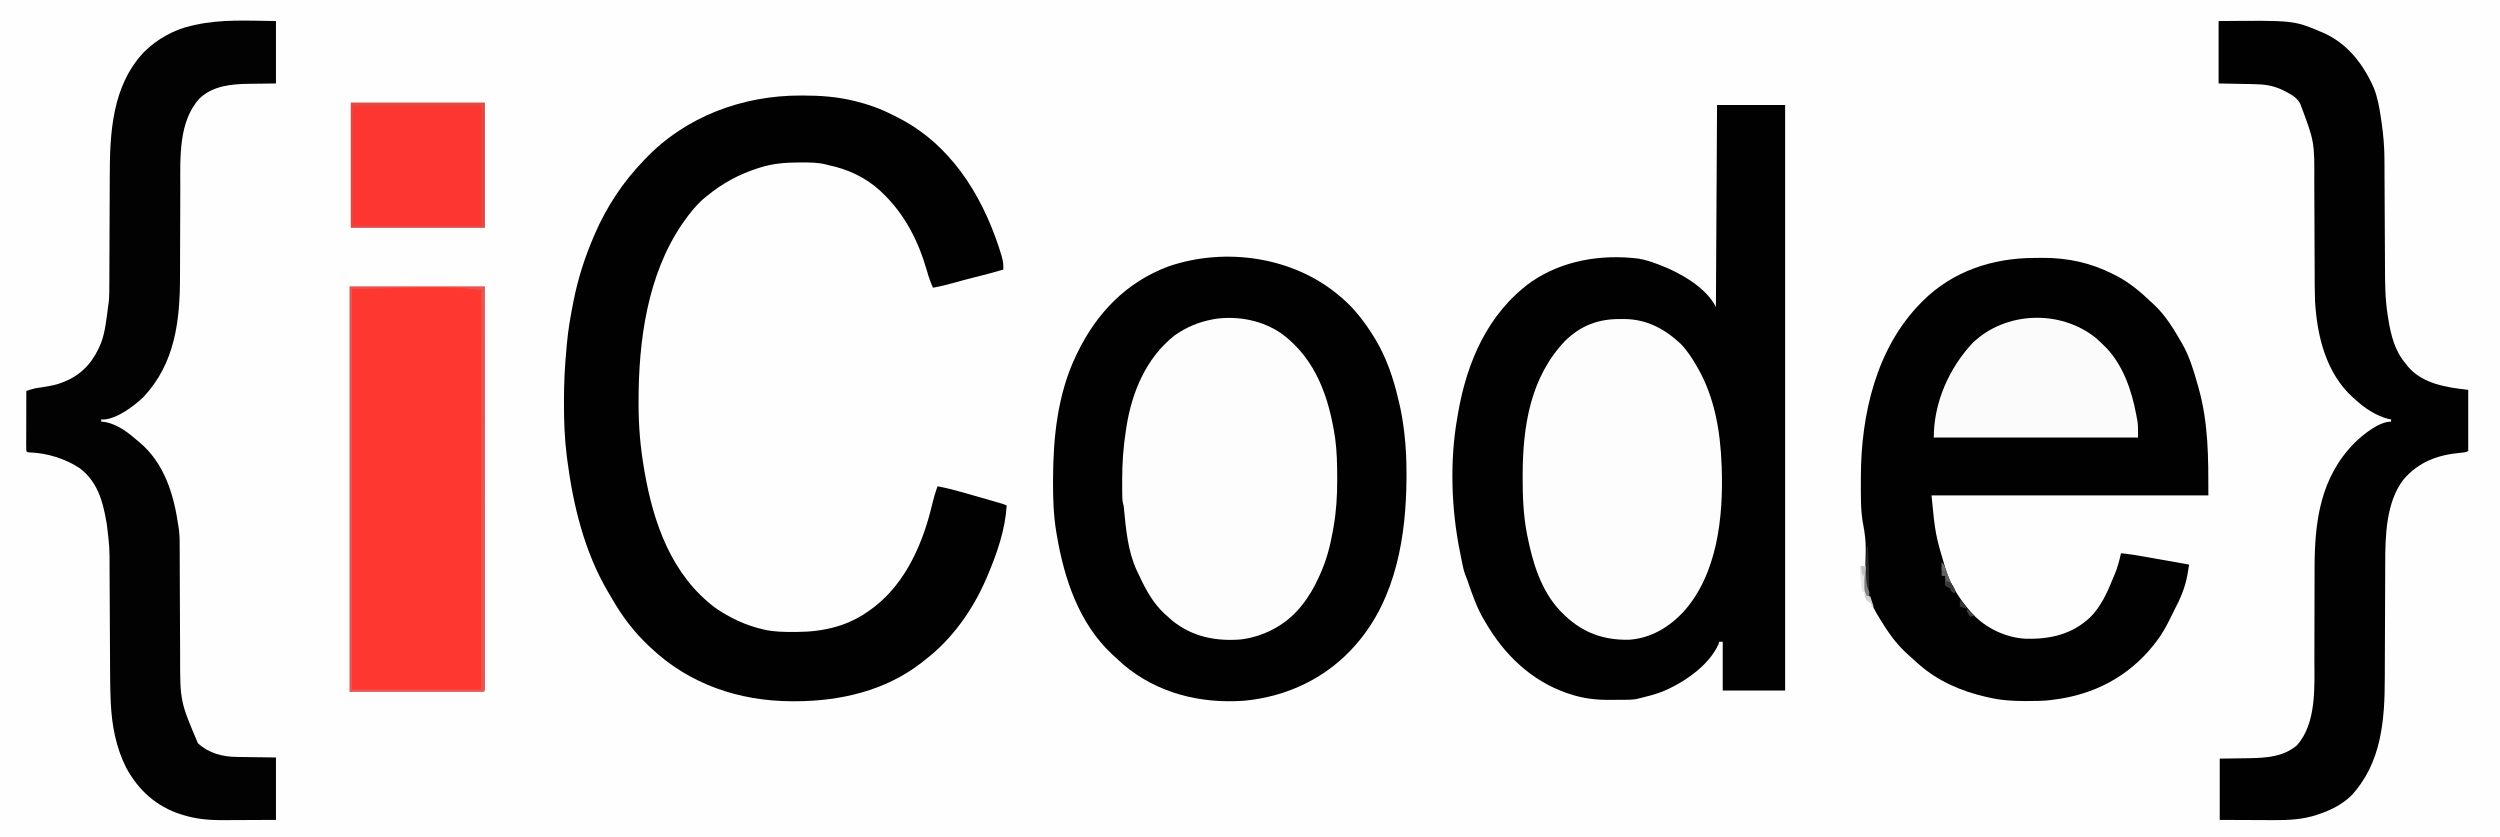
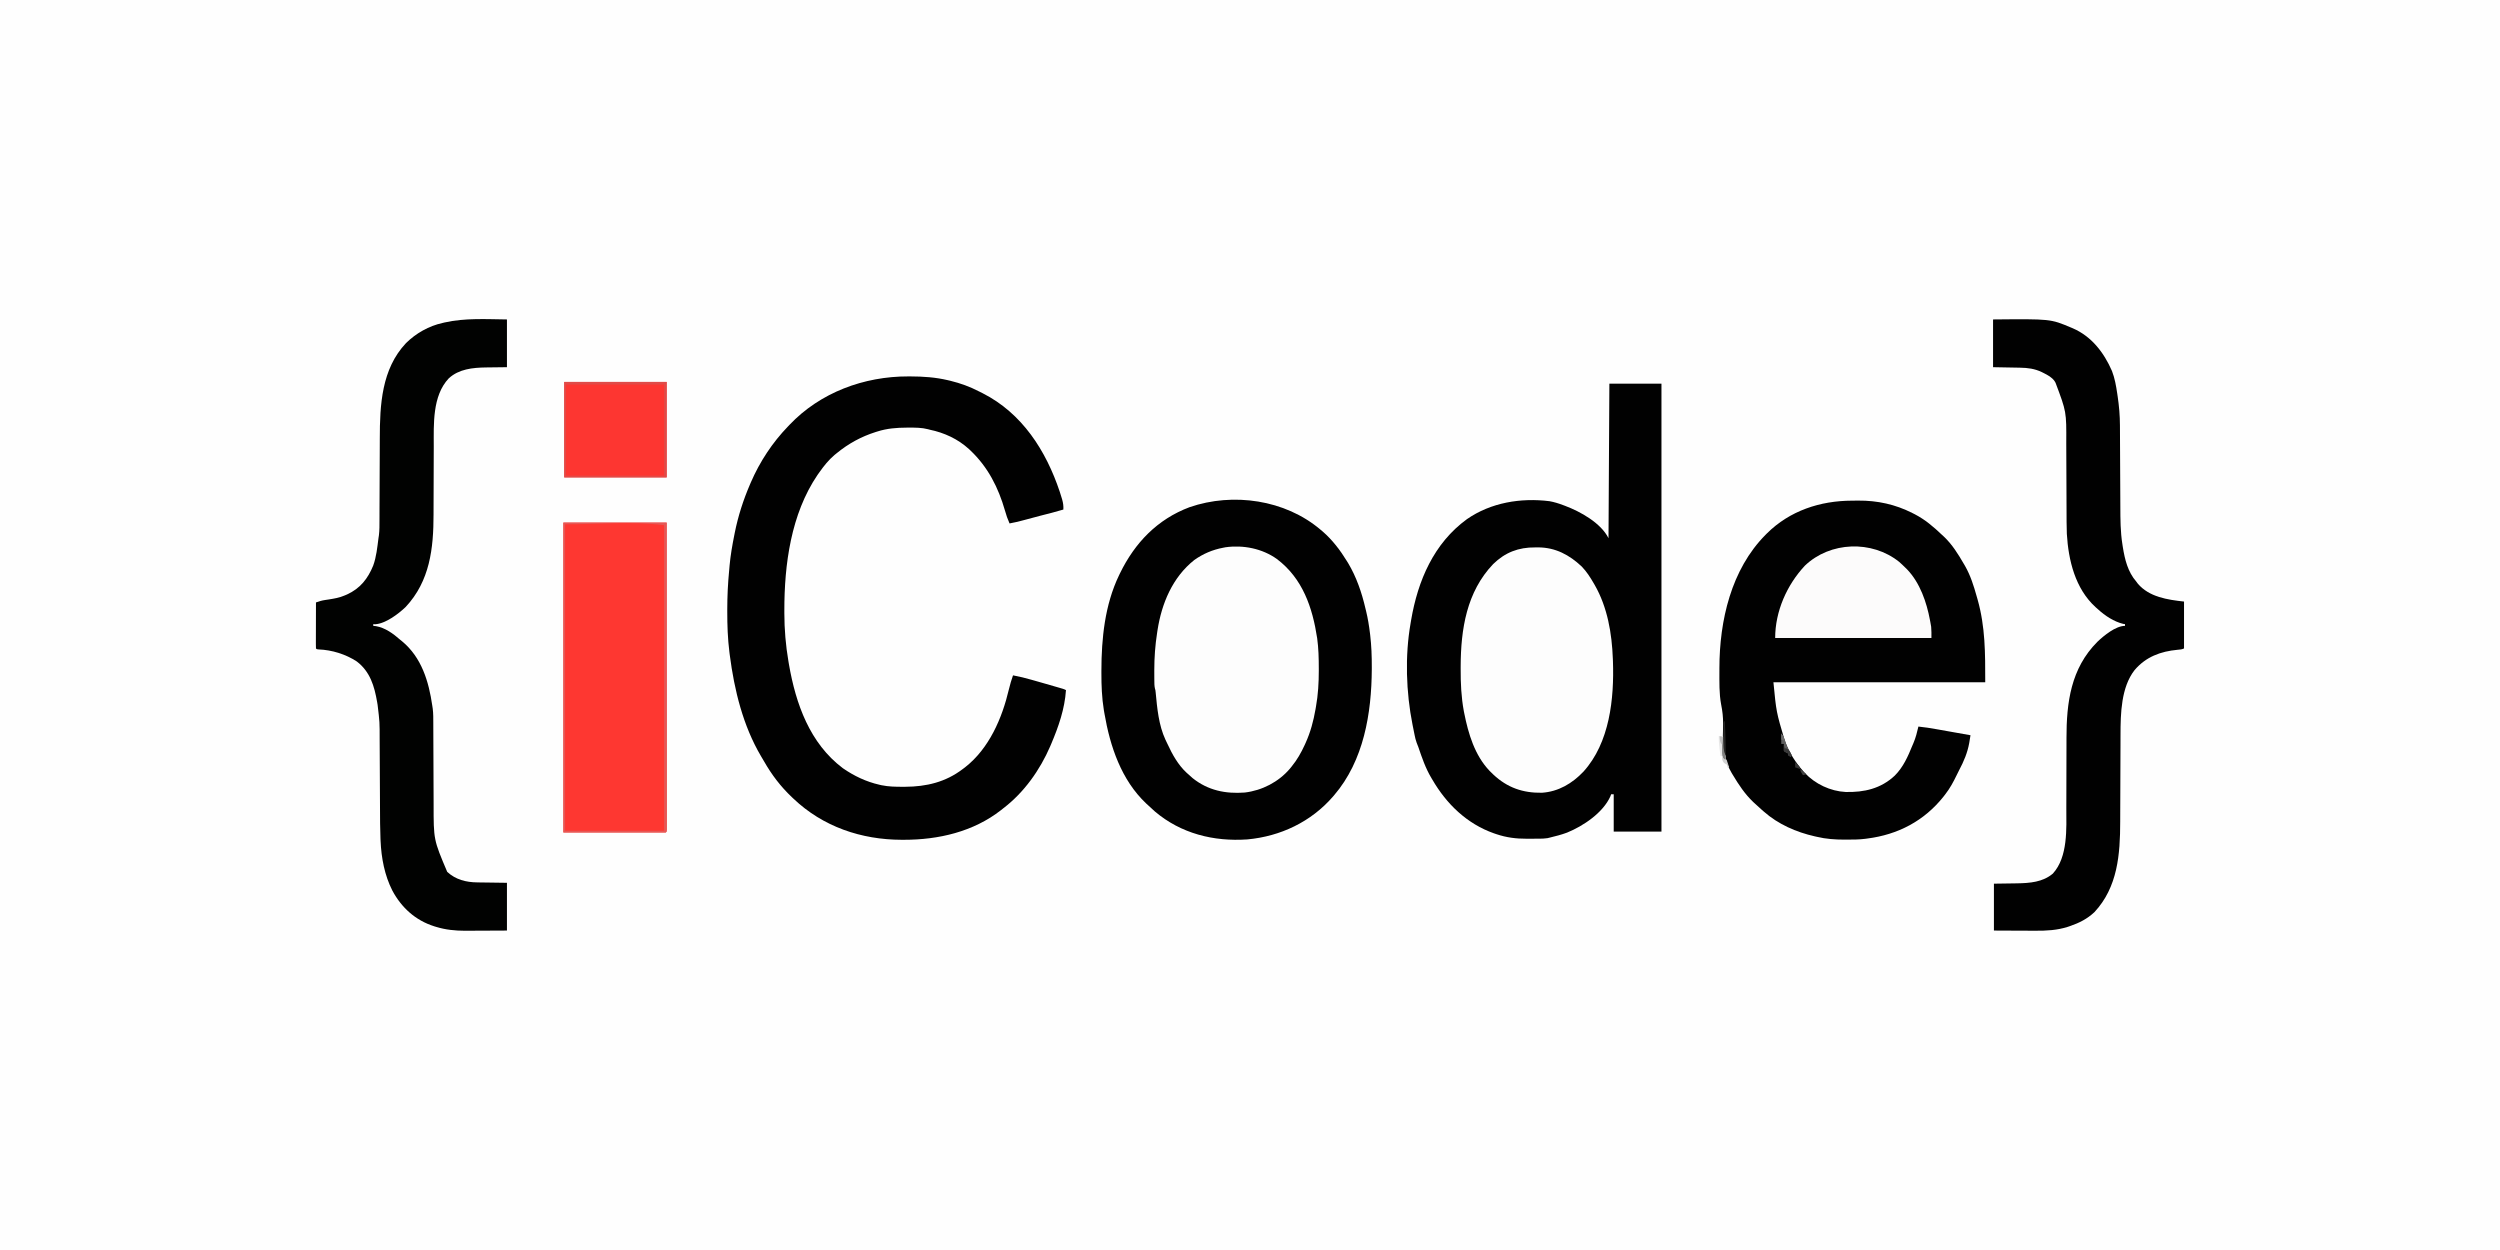
- <svg xmlns="http://www.w3.org/2000/svg" version="1.1" viewBox="340.799 349.439 2203.2 737.28" style="max-height: 500px" width="2203.2" height="737.28">
+ <svg xmlns="http://www.w3.org/2000/svg" version="1.1" viewBox="0 0 2880 1440" style="max-height: 500px" width="2880" height="1440">
  <path transform="translate(0,0)" fill="#FEFEFE" d="M0 0 C950.4 0 1900.8 0 2880 0 C2880 475.2 2880 950.4 2880 1440 C1929.6 1440 979.2 1440 0 1440 C0 964.8 0 489.6 0 0 Z" />
  <path transform="translate(1854,442)" fill="#010101" d="M0 0 C19.8 0 39.6 0 60 0 C60 170.28 60 340.56 60 516 C41.85 516 23.7 516 5 516 C5 501.81 5 487.62 5 473 C4.01 473 3.02 473 2 473 C1.629 474.077 1.629 474.077 1.25 475.176 C-7.18 494.223 -29.964 509.546 -48.743 517.16 C-55.343 519.617 -62.155 521.373 -69 523 C-70.124 523.27 -70.124 523.27 -71.27 523.546 C-74.688 524.114 -78.049 524.162 -81.504 524.168 C-82.223 524.171 -82.942 524.175 -83.683 524.178 C-85.204 524.183 -86.724 524.185 -88.244 524.185 C-90.531 524.187 -92.817 524.206 -95.104 524.225 C-107.342 524.274 -118.537 522.881 -130.188 518.938 C-131.085 518.634 -131.982 518.331 -132.906 518.019 C-164.045 507.087 -187.689 484.144 -204 456 C-204.35 455.417 -204.7 454.835 -205.061 454.234 C-211.774 443.036 -215.874 430.94 -220.074 418.625 C-220.675 416.921 -221.324 415.233 -222.028 413.568 C-223.164 410.566 -223.805 407.624 -224.438 404.477 C-224.693 403.207 -224.948 401.937 -225.211 400.629 C-225.341 399.969 -225.471 399.309 -225.604 398.629 C-225.992 396.664 -226.391 394.701 -226.789 392.738 C-234.214 355.424 -235.588 313.557 -229 276 C-228.801 274.814 -228.603 273.628 -228.398 272.406 C-220.597 226.741 -202.302 183.878 -164 156 C-136.375 136.883 -101.993 131.275 -68.921 135.382 C-63.419 136.388 -58.217 138.004 -53 140 C-52.306 140.257 -51.611 140.514 -50.896 140.779 C-33.163 147.486 -9.778 160.444 -1 178 C-0.505 89.89 -0.505 89.89 0 0 Z" />
  <path transform="translate(1521,610)" fill="#010101" d="M0 0 C0.812 0.677 1.624 1.354 2.461 2.051 C14.03 12.032 23.052 24.019 31 37 C31.352 37.574 31.703 38.148 32.065 38.739 C41.611 54.665 47.858 72.967 52 91 C52.228 91.916 52.455 92.831 52.69 93.774 C54.748 102.247 56.15 110.721 57.188 119.375 C57.318 120.448 57.318 120.448 57.451 121.543 C58.908 133.887 59.357 146.138 59.312 158.562 C59.309 159.764 59.309 159.764 59.305 160.99 C59.026 211.825 50.057 266.222 16 306 C15.535 306.544 15.07 307.087 14.59 307.647 C-10.656 336.756 -45.814 353.449 -84 357 C-122.906 359.696 -160.582 350.251 -190.57 324.82 C-193.096 322.595 -195.553 320.312 -198 318 C-199.292 316.822 -199.292 316.822 -200.609 315.621 C-229.296 288.468 -242.175 249.896 -248.688 211.938 C-248.902 210.695 -249.117 209.452 -249.339 208.171 C-251.713 193.752 -252.209 179.39 -252.188 164.812 C-252.187 164.035 -252.186 163.258 -252.186 162.458 C-252.108 125.334 -248.243 86.963 -232 53 C-231.625 52.216 -231.251 51.433 -230.865 50.625 C-213.732 15.383 -187.822 -11.779 -150.535 -25.758 C-100.386 -42.975 -40.588 -34.339 0 0 Z" />
  <path transform="translate(2133.574,576.7598)" fill="#010101" d="M0 0 C2.394 -0.01 4.787 -0.041 7.18 -0.072 C29.096 -0.222 49.877 4.269 69.426 14.24 C70.416 14.737 71.406 15.233 72.426 15.744 C84.206 21.885 93.882 30.142 103.426 39.24 C104.22 39.97 105.014 40.699 105.833 41.451 C115.398 50.511 122.165 61.489 128.739 72.803 C129.23 73.64 129.722 74.478 130.228 75.341 C136.461 86.313 140.159 98.077 143.551 110.178 C143.885 111.337 144.219 112.497 144.563 113.691 C153.565 145.446 153.426 175.743 153.426 209.24 C72.906 209.24 -7.614 209.24 -90.574 209.24 C-87.276 243.504 -87.276 243.504 -77.574 276.24 C-77.196 277.246 -76.818 278.251 -76.429 279.287 C-71.831 291.16 -64.946 301.686 -56.574 311.24 C-55.561 312.397 -55.561 312.397 -54.527 313.576 C-42.503 326.434 -24.936 334.735 -7.296 335.611 C14.001 336.074 33.161 331.782 49.178 316.77 C58.919 307.052 64.326 294.812 69.426 282.24 C69.827 281.312 70.228 280.384 70.641 279.428 C73.287 273.198 74.931 266.833 76.426 260.24 C83.508 260.941 90.459 262.051 97.461 263.307 C98.581 263.505 99.7 263.703 100.853 263.908 C104.399 264.537 107.944 265.17 111.489 265.803 C113.905 266.232 116.321 266.661 118.737 267.09 C124.634 268.137 130.53 269.187 136.426 270.24 C136.117 272.154 135.805 274.066 135.491 275.979 C135.318 277.044 135.144 278.11 134.966 279.207 C132.982 290.36 128.686 300.46 123.381 310.41 C122.363 312.362 121.4 314.335 120.446 316.318 C116.684 324.119 112.774 331.38 107.426 338.24 C106.394 339.576 106.394 339.576 105.34 340.939 C83.098 368.918 52.835 384.782 17.426 389.24 C16.785 389.332 16.143 389.423 15.482 389.517 C8.177 390.472 0.846 390.484 -6.511 390.49 C-7.2 390.491 -7.889 390.492 -8.599 390.492 C-19.527 390.475 -29.922 389.783 -40.574 387.24 C-41.34 387.069 -42.107 386.897 -42.897 386.72 C-64.231 381.901 -85.067 372.835 -101.574 358.24 C-102.817 357.159 -102.817 357.159 -104.085 356.057 C-106.617 353.82 -109.101 351.542 -111.574 349.24 C-112.314 348.566 -113.054 347.892 -113.816 347.197 C-123.391 338.116 -130.653 327.144 -137.386 315.865 C-138.034 314.808 -138.034 314.808 -138.694 313.729 C-146.441 300.352 -149.44 287.785 -148.855 272.431 C-148.695 268.153 -148.642 263.873 -148.589 259.592 C-148.578 258.765 -148.566 257.939 -148.554 257.087 C-148.487 249.486 -149.309 242.25 -150.82 234.807 C-153.233 222.016 -152.814 208.466 -152.824 195.49 C-152.824 194.644 -152.825 193.798 -152.826 192.926 C-152.757 138.197 -139.311 79.209 -99.574 39.24 C-98.874 38.535 -98.874 38.535 -98.161 37.815 C-71.731 11.54 -36.679 0.089 0 0 Z" />
  <path transform="translate(1046.375,433.625)" fill="#010101" d="M0 0 C0.876 0.001 1.753 0.001 2.655 0.002 C17.276 0.043 31.348 1.006 45.625 4.375 C46.558 4.595 47.491 4.814 48.453 5.041 C60.172 7.903 70.932 11.822 81.625 17.375 C82.878 18 84.132 18.623 85.387 19.246 C131.079 42.333 158.625 85.508 174.455 132.858 C175.202 135.17 175.923 137.487 176.625 139.812 C176.833 140.492 177.041 141.171 177.255 141.872 C178.387 145.803 178.827 149.291 178.625 153.375 C169.906 155.959 161.147 158.271 152.316 160.441 C146.512 161.877 140.752 163.431 135 165.062 C128.911 166.788 122.863 168.268 116.625 169.375 C114.408 164.462 112.745 159.627 111.312 154.438 C103.697 128.011 91.798 104.513 71.625 85.375 C71.067 84.845 70.509 84.315 69.934 83.77 C57.189 72.107 41.454 64.839 24.625 61.375 C24.028 61.209 23.432 61.042 22.817 60.871 C15.379 58.915 7.898 58.977 0.25 59 C-0.816 59.001 -0.816 59.001 -1.904 59.003 C-13.46 59.05 -24.302 59.896 -35.375 63.375 C-36.546 63.737 -36.546 63.737 -37.741 64.106 C-54.316 69.384 -68.911 77.373 -82.375 88.375 C-83.236 89.071 -84.097 89.767 -84.984 90.484 C-91.852 96.328 -97.197 103.059 -102.375 110.375 C-103.115 111.41 -103.855 112.445 -104.617 113.512 C-135.164 158.571 -142.865 216.503 -142.812 269.75 C-142.813 270.789 -142.813 271.827 -142.813 272.897 C-142.771 291.503 -141.249 309.72 -138.125 328.062 C-137.911 329.328 -137.697 330.593 -137.477 331.897 C-129.561 377.316 -113.551 422.637 -75.375 451.375 C-62.508 460.258 -48.642 466.889 -33.375 470.375 C-32.619 470.552 -31.863 470.728 -31.084 470.91 C-22.731 472.665 -14.432 472.775 -5.938 472.75 C-5.186 472.749 -4.434 472.748 -3.66 472.746 C20.69 472.64 42.904 467.409 62.625 452.375 C63.556 451.676 64.486 450.978 65.445 450.258 C93.092 428.618 108.059 393.842 115.889 360.413 C117.174 354.95 118.763 349.669 120.625 344.375 C127.957 345.716 135.085 347.516 142.25 349.562 C143.319 349.865 144.387 350.167 145.489 350.479 C148.869 351.439 152.247 352.405 155.625 353.375 C156.768 353.703 157.911 354.031 159.088 354.369 C162.414 355.325 165.739 356.286 169.062 357.25 C170.093 357.548 171.123 357.846 172.184 358.153 C173.607 358.568 173.607 358.568 175.059 358.992 C176.312 359.357 176.312 359.357 177.592 359.73 C179.625 360.375 179.625 360.375 181.625 361.375 C180.179 383.105 173.076 403.46 164.625 423.375 C164.25 424.259 163.874 425.144 163.488 426.055 C151.662 453.415 133.429 479.194 109.625 497.375 C108.703 498.112 107.782 498.85 106.832 499.609 C74.957 524.559 34.842 533.823 -5 533.812 C-5.842 533.814 -6.683 533.815 -7.551 533.816 C-54.156 533.731 -98.336 518.774 -132.375 486.375 C-132.941 485.841 -133.507 485.308 -134.091 484.758 C-147.172 472.359 -157.32 458.962 -166.244 443.339 C-167.396 441.338 -168.581 439.359 -169.77 437.379 C-190.46 402.265 -200.414 361.393 -205.625 321.312 C-205.788 320.066 -205.951 318.819 -206.119 317.534 C-208.044 302.037 -208.579 286.657 -208.562 271.062 C-208.563 270.193 -208.563 269.323 -208.563 268.426 C-208.548 253.324 -207.839 238.412 -206.375 223.375 C-206.228 221.677 -206.082 219.979 -205.938 218.281 C-204.852 206.174 -202.757 194.289 -200.375 182.375 C-200.218 181.582 -200.06 180.789 -199.898 179.972 C-196.025 160.74 -190.123 142.391 -182.375 124.375 C-182.069 123.658 -181.762 122.941 -181.447 122.202 C-171.021 98.112 -156.608 76.225 -138.375 57.375 C-137.906 56.88 -137.438 56.386 -136.955 55.876 C-101.475 18.476 -50.987 -0.12 0 0 Z" />
  <path transform="translate(584,368)" fill="#010201" d="M0 0 C0 18.15 0 36.3 0 55 C-18.5 55.25 -18.5 55.25 -24.229 55.298 C-39.49 55.536 -55.207 57.055 -66.984 67.812 C-86.117 88.09 -84.294 120.862 -84.306 146.588 C-84.31 150.167 -84.329 153.746 -84.346 157.324 C-84.394 167.934 -84.426 178.543 -84.447 189.153 C-84.464 197.409 -84.487 205.665 -84.53 213.921 C-84.548 217.459 -84.56 220.998 -84.559 224.536 C-84.545 263.832 -88.767 301.451 -116.75 331.312 C-125.168 339.335 -139.957 350.52 -151.871 351.152 C-152.574 351.102 -153.276 351.052 -154 351 C-154 351.66 -154 352.32 -154 353 C-152.986 353.102 -151.971 353.204 -150.926 353.309 C-140.205 355.197 -131.007 361.961 -123 369 C-121.88 369.905 -121.88 369.905 -120.738 370.828 C-98.258 389.503 -90.02 417.143 -86 445 C-85.83 446.116 -85.66 447.231 -85.485 448.381 C-84.775 454.138 -84.847 459.899 -84.842 465.692 C-84.837 466.947 -84.832 468.202 -84.827 469.495 C-84.816 472.213 -84.807 474.931 -84.801 477.65 C-84.79 481.97 -84.77 486.291 -84.748 490.611 C-84.686 502.894 -84.632 515.176 -84.599 527.459 C-84.58 534.252 -84.551 541.044 -84.511 547.837 C-84.49 551.418 -84.474 554.998 -84.472 558.578 C-84.5 599.399 -84.5 599.399 -68.812 636.375 C-59.226 645.323 -46.957 648.425 -34.18 648.512 C-32.868 648.537 -32.868 648.537 -31.53 648.562 C-28.312 648.619 -25.093 648.652 -21.875 648.688 C-14.656 648.791 -7.438 648.894 0 649 C0 667.15 0 685.3 0 704 C-7.444 704.042 -14.888 704.082 -22.332 704.104 C-25.8 704.114 -29.268 704.128 -32.736 704.151 C-36.733 704.177 -40.73 704.187 -44.727 704.195 C-46.554 704.211 -46.554 704.211 -48.418 704.227 C-59.685 704.228 -70.824 703.071 -81.625 699.75 C-82.338 699.533 -83.051 699.316 -83.786 699.093 C-105.335 692.279 -121.422 677.685 -132.007 657.953 C-140.984 640.303 -144.709 620.41 -145.571 600.744 C-145.611 599.854 -145.651 598.965 -145.693 598.048 C-146.168 586.425 -146.186 574.794 -146.23 563.163 C-146.246 558.939 -146.27 554.716 -146.295 550.493 C-146.365 538.502 -146.426 526.511 -146.477 514.52 C-146.505 507.857 -146.541 501.194 -146.583 494.532 C-146.606 491.028 -146.624 487.524 -146.634 484.02 C-146.613 463.917 -146.613 463.917 -149 444 C-149.177 442.953 -149.353 441.906 -149.535 440.827 C-152.669 422.521 -157.6 405.688 -173 394 C-185.847 385.596 -201.608 380.728 -216.91 380.141 C-219 380 -219 380 -220 379 C-220.093 377.343 -220.117 375.681 -220.114 374.021 C-220.113 372.96 -220.113 371.899 -220.113 370.806 C-220.106 369.075 -220.106 369.075 -220.098 367.309 C-220.096 366.134 -220.095 364.959 -220.093 363.748 C-220.088 359.978 -220.075 356.208 -220.062 352.438 C-220.057 349.889 -220.053 347.34 -220.049 344.791 C-220.038 338.527 -220.021 332.264 -220 326 C-216.604 324.817 -213.354 323.768 -209.793 323.254 C-209.046 323.141 -208.299 323.028 -207.53 322.911 C-206.757 322.796 -205.984 322.681 -205.188 322.562 C-198.892 321.556 -192.88 320.557 -187 318 C-186.06 317.602 -185.121 317.203 -184.152 316.793 C-169.085 309.878 -160.249 298.726 -154.069 283.548 C-150.402 273.496 -149.373 262.557 -148 252 C-147.745 250.324 -147.745 250.324 -147.486 248.614 C-146.769 242.825 -146.847 237.029 -146.842 231.204 C-146.834 229.259 -146.827 227.315 -146.819 225.371 C-146.811 223.291 -146.806 221.212 -146.801 219.133 C-146.79 214.765 -146.77 210.397 -146.748 206.029 C-146.686 193.61 -146.632 181.192 -146.599 168.773 C-146.58 161.906 -146.551 155.039 -146.511 148.171 C-146.49 144.554 -146.474 140.938 -146.472 137.321 C-146.439 98.329 -144.442 57.186 -116.32 27.301 C-104.814 15.891 -89.869 7.474 -74 4 C-73.235 3.821 -72.469 3.642 -71.681 3.458 C-48.148 -1.822 -23.941 -0.267 0 0 Z" />
  <path transform="translate(2296,368)" fill="#010101" d="M0 0 C66.115 -0.624 66.115 -0.624 89.625 9.25 C90.351 9.554 91.077 9.857 91.824 10.17 C113.526 19.564 127.761 38.207 136.977 59.359 C140.191 67.653 141.706 76.234 143 85 C143.175 86.161 143.351 87.323 143.531 88.52 C145.189 99.772 146.148 110.695 146.174 122.074 C146.184 124.026 146.194 125.978 146.204 127.93 C146.215 130.009 146.223 132.089 146.23 134.169 C146.245 138.53 146.269 142.892 146.295 147.253 C146.365 159.65 146.425 172.046 146.477 184.443 C146.505 191.304 146.541 198.165 146.583 205.026 C146.606 208.643 146.624 212.26 146.634 215.877 C146.674 230.363 146.715 244.663 149 259 C149.154 260.004 149.308 261.008 149.467 262.042 C151.758 276.442 155.202 290.765 165 302 C165.597 302.802 166.194 303.604 166.809 304.43 C179.965 319.861 201.059 322.895 220 325 C220 342.82 220 360.64 220 379 C217.553 380.224 215.288 380.302 212.593 380.544 C193.059 382.361 176.014 388.631 163 404 C147.474 423.877 146.862 454.288 146.842 478.254 C146.838 479.629 146.832 481.004 146.827 482.379 C146.816 485.314 146.807 488.25 146.801 491.185 C146.79 495.851 146.77 500.516 146.748 505.182 C146.686 518.441 146.632 531.699 146.599 544.958 C146.58 552.301 146.551 559.644 146.511 566.987 C146.49 570.854 146.474 574.721 146.472 578.588 C146.443 616.157 143.637 654.008 116.75 682.812 C108.402 690.632 99.267 695.224 88.562 698.875 C87.729 699.161 86.896 699.448 86.038 699.743 C73.873 703.641 61.543 704.296 48.852 704.195 C47.459 704.192 46.067 704.189 44.674 704.187 C41.061 704.179 37.448 704.16 33.834 704.137 C30.127 704.117 26.419 704.108 22.711 704.098 C15.474 704.077 8.237 704.038 1 704 C1 686.18 1 668.36 1 650 C21.25 649.688 21.25 649.688 27.563 649.612 C42.137 649.367 57.311 648.288 68.945 638.336 C86.473 619.047 84.446 586.409 84.407 562.368 C84.405 558.712 84.423 555.057 84.439 551.402 C84.477 542.143 84.49 532.884 84.5 523.625 C84.511 513.626 84.527 503.628 84.571 493.629 C84.586 490.017 84.595 486.404 84.589 482.791 C84.527 441.187 89.612 402.066 120.151 371.406 C127.683 364.165 141.34 353 152 353 C152 352.34 152 351.68 152 351 C151.334 350.908 150.667 350.817 149.98 350.723 C139.288 348.13 128.986 341.354 121 334 C120.047 333.162 119.095 332.324 118.113 331.461 C94.604 310.027 86.843 277.644 85 247 C84.664 237.775 84.676 228.544 84.661 219.314 C84.653 215.78 84.632 212.247 84.612 208.713 C84.559 199.01 84.526 189.307 84.492 179.604 C84.461 170.687 84.426 161.771 84.376 152.854 C84.357 149.359 84.341 145.863 84.336 142.367 C84.536 106.318 84.536 106.318 72 73 C71.642 72.38 71.283 71.76 70.914 71.121 C67.657 66.485 63.125 64.202 58.188 61.688 C57.524 61.35 56.86 61.012 56.177 60.664 C48.067 56.77 40.075 55.707 31.152 55.586 C30.355 55.568 29.558 55.551 28.737 55.532 C25.804 55.47 22.871 55.423 19.938 55.375 C13.358 55.251 6.779 55.127 0 55 C0 36.85 0 18.7 0 0 Z" />
  <path transform="translate(1471,644)" fill="#FDFDFD" d="M0 0 C29.653 22.393 40.977 55.706 46.387 91.27 C47.978 102.915 48.241 114.516 48.25 126.25 C48.251 127.089 48.251 127.928 48.252 128.793 C48.234 142.728 47.456 156.258 45 170 C44.743 171.502 44.743 171.502 44.48 173.035 C42.093 186.673 38.736 199.386 33 212 C32.681 212.706 32.363 213.412 32.034 214.14 C27.914 223.129 23.276 231.304 17 239 C16.301 239.862 15.603 240.725 14.883 241.613 C1.888 256.851 -17.146 266.65 -37 269 C-59.156 270.692 -79.44 266.545 -97.062 252.438 C-98.725 250.978 -100.373 249.5 -102 248 C-102.928 247.192 -102.928 247.192 -103.875 246.367 C-113.841 237.186 -120.566 224.986 -126.161 212.816 C-126.893 211.231 -127.659 209.661 -128.43 208.094 C-136.256 191.178 -137.942 171.811 -139.69 153.492 C-139.927 151.082 -139.927 151.082 -140.523 149.128 C-141.227 145.987 -141.183 142.852 -141.203 139.648 C-141.21 138.925 -141.217 138.203 -141.224 137.458 C-141.242 135.097 -141.248 132.736 -141.25 130.375 C-141.251 129.567 -141.252 128.759 -141.253 127.927 C-141.241 113.445 -140.244 99.321 -138 85 C-137.85 84.013 -137.7 83.026 -137.546 82.009 C-132.761 51.153 -120.274 21.072 -95.25 1.188 C-85.197 -5.988 -74.151 -10.701 -62 -13 C-61.072 -13.183 -60.144 -13.366 -59.188 -13.555 C-38.754 -16.409 -16.884 -12.099 0 0 Z" />
  <path transform="translate(649,602)" fill="#FE3731" d="M0 0 C39.27 0 78.54 0 119 0 C119.022 45.335 119.04 90.671 119.051 136.006 C119.052 141.352 119.054 146.698 119.055 152.045 C119.055 153.109 119.055 154.173 119.056 155.27 C119.06 172.529 119.068 189.787 119.077 207.046 C119.086 224.74 119.092 242.435 119.094 260.13 C119.095 271.058 119.1 281.986 119.108 292.914 C119.113 300.397 119.115 307.88 119.114 315.363 C119.113 319.687 119.114 324.011 119.119 328.335 C119.124 332.287 119.124 336.239 119.121 340.191 C119.12 341.627 119.122 343.063 119.125 344.499 C119.129 346.439 119.126 348.378 119.123 350.317 C119.123 351.398 119.124 352.479 119.124 353.593 C119 356 119 356 118 357 C79.06 357 40.12 357 0 357 C0 239.19 0 121.38 0 0 Z" />
  <path transform="translate(1768.438,630.625)" fill="#FDFDFD" d="M0 0 C1.138 -0.012 2.275 -0.023 3.447 -0.035 C23.381 0.033 39.355 8.508 53.688 22 C59.325 27.851 63.526 34.379 67.562 41.375 C67.954 42.05 68.345 42.725 68.748 43.421 C83.404 69.066 88.478 99.078 89.562 128.375 C89.596 129.206 89.63 130.037 89.666 130.893 C91.197 174.207 85.943 224.949 55.688 258.312 C42.793 271.907 26.849 281.357 7.867 282.621 C-14.012 283.003 -32.076 276.737 -48.102 261.672 C-48.872 260.914 -49.643 260.156 -50.438 259.375 C-51.47 258.362 -51.47 258.362 -52.523 257.328 C-69.577 239.398 -76.926 214.663 -81.625 191 C-81.857 189.854 -81.857 189.854 -82.094 188.685 C-85.12 172.521 -85.819 156.155 -85.75 139.75 C-85.747 138.385 -85.747 138.385 -85.744 136.992 C-85.601 94.145 -78.914 51.22 -48.297 19.172 C-34.563 5.738 -19.023 -0.193 0 0 Z" />
  <path transform="translate(2187.75,647.1992)" fill="#FCFBFB" d="M0 0 C2.507 2.19 4.894 4.449 7.25 6.801 C7.947 7.487 8.645 8.172 9.363 8.879 C24.099 24.33 31.719 46.511 35.562 67.113 C35.734 68.02 35.906 68.927 36.082 69.861 C36.237 70.744 36.391 71.628 36.551 72.539 C36.687 73.313 36.822 74.087 36.962 74.884 C37.385 79.17 37.25 83.494 37.25 87.801 C-22.15 87.801 -81.55 87.801 -142.75 87.801 C-142.75 57.044 -129.318 26.711 -108.5 4.434 C-79.414 -23.413 -31.406 -25.116 0 0 Z" />
  <path transform="translate(650,440)" fill="#FD3631" d="M0 0 C38.94 0 77.88 0 118 0 C118 36.3 118 72.6 118 110 C79.06 110 40.12 110 0 110 C0 73.7 0 37.4 0 0 Z" />
  <path transform="translate(649,602)" fill="#E45856" d="M0 0 C39.27 0 78.54 0 119 0 C119.022 45.335 119.04 90.671 119.051 136.006 C119.052 141.352 119.054 146.698 119.055 152.045 C119.055 153.109 119.055 154.173 119.056 155.27 C119.06 172.529 119.068 189.787 119.077 207.046 C119.086 224.74 119.092 242.435 119.094 260.13 C119.095 271.058 119.1 281.986 119.108 292.914 C119.113 300.397 119.115 307.88 119.114 315.363 C119.113 319.687 119.114 324.011 119.119 328.335 C119.124 332.287 119.124 336.239 119.121 340.191 C119.12 341.627 119.122 343.063 119.125 344.499 C119.129 346.439 119.126 348.378 119.123 350.317 C119.123 351.398 119.124 352.479 119.124 353.593 C119 356 119 356 118 357 C79.06 357 40.12 357 0 357 C0 239.19 0 121.38 0 0 Z M2 2 C2 118.49 2 234.98 2 355 C39.62 355 77.24 355 116 355 C116 238.84 116 122.68 116 3 C78.292 -1.714 40.001 2 2 2 Z" />
  <path transform="translate(650,440)" fill="#E04B48" d="M0 0 C38.94 0 77.88 0 118 0 C118 36.3 118 72.6 118 110 C79.06 110 40.12 110 0 110 C0 73.7 0 37.4 0 0 Z M2 3 C2 37.65 2 72.3 2 108 C39.29 108 76.58 108 115 108 C115 73.35 115 38.7 115 3 C77.71 3 40.42 3 2 3 Z" />
  <path transform="translate(1980,848)" fill="#E7E7E7" d="M0 0 C1.65 0 3.3 0 5 0 C5.049 1.241 5.098 2.483 5.148 3.762 C5.223 5.404 5.299 7.046 5.375 8.688 C5.406 9.504 5.437 10.321 5.469 11.162 C5.683 15.571 6.193 18.924 8 23 C8 24.32 8 25.64 8 27 C7.34 27 6.68 27 6 27 C5.67 25.68 5.34 24.36 5 23 C4.01 23 3.02 23 2 23 C1.662 20.292 1.33 17.584 1 14.875 C0.905 14.114 0.809 13.354 0.711 12.57 C0.202 8.351 -0.109 4.26 0 0 Z" />
  <path transform="translate(2052,845)" fill="#5F5F5F" d="M0 0 C2.708 3.61 3.645 5.523 4.875 9.688 C6.434 14.645 8.396 18.857 11.145 23.258 C11.427 23.833 11.709 24.408 12 25 C11.67 25.66 11.34 26.32 11 27 C10.01 26.34 9.02 25.68 8 25 C8 24.34 8 23.68 8 23 C7.361 22.691 6.721 22.381 6.062 22.062 C4 21 4 21 3 20 C2.859 17.329 2.958 14.676 3 12 C2.01 12 1.02 12 0 12 C0 8.04 0 4.08 0 0 Z" />
  <path transform="translate(1986,831)" fill="#272726" d="M0 0 C0.33 0 0.66 0 1 0 C1.665 13.343 2.161 26.64 2 40 C-1.054 35.419 -1.156 32.327 -1.125 26.938 C-1.123 26.145 -1.121 25.352 -1.119 24.536 C-1.061 16.337 -0.58 8.176 0 0 Z" />
  <path transform="translate(1984,849)" fill="#818180" d="M0 0 C0.33 0 0.66 0 1 0 C1.049 1.169 1.098 2.338 1.148 3.543 C1.224 5.091 1.299 6.639 1.375 8.188 C1.406 8.956 1.437 9.725 1.469 10.518 C1.689 14.801 2.266 18.032 4 22 C4 23.32 4 24.64 4 26 C3.34 26 2.68 26 2 26 C0.116 22.805 -0.238 20.485 -0.195 16.797 C-0.189 15.817 -0.182 14.838 -0.176 13.828 C-0.159 12.812 -0.142 11.797 -0.125 10.75 C-0.116 9.719 -0.107 8.688 -0.098 7.625 C-0.074 5.083 -0.041 2.542 0 0 Z" />
  <path transform="translate(2055,858)" fill="#383838" d="M0 0 C0.33 1.32 0.66 2.64 1 4 C1.866 4.031 1.866 4.031 2.75 4.062 C6.456 5.607 7.312 8.437 9 12 C8.67 12.66 8.34 13.32 8 14 C7.01 13.34 6.02 12.68 5 12 C5 11.34 5 10.68 5 10 C4.361 9.691 3.721 9.381 3.062 9.062 C1 8 1 8 0 7 C-0.041 4.667 -0.042 2.333 0 0 Z" />
  <path transform="translate(1984,871)" fill="#D2D2D2" d="M0 0 C0.66 1.32 1.32 2.64 2 4 C2.99 4 3.98 4 5 4 C5.99 6.97 6.98 9.94 8 13 C7.34 13 6.68 13 6 13 C6 12.01 6 11.02 6 10 C5.381 9.752 4.763 9.505 4.125 9.25 C1.585 7.756 0.971 6.752 0 4 C0 2.68 0 1.36 0 0 Z" />
  <path transform="translate(1981,848)" fill="#C1C1C1" d="M0 0 C1.32 0.33 2.64 0.66 4 1 C3.67 3.97 3.34 6.94 3 10 C-0.006 6.994 0.404 4.176 0 0 Z" />
  <path transform="translate(2068,878)" fill="#353535" d="M0 0 C4.875 4.625 4.875 4.625 6 8 C4.02 7.34 2.04 6.68 0 6 C0 4.02 0 2.04 0 0 Z" />
  <path transform="translate(2074,886)" fill="#414141" d="M0 0 C2.31 1.98 4.62 3.96 7 6 C5.68 6.33 4.36 6.66 3 7 C0 2.25 0 2.25 0 0 Z" />
  <path transform="translate(2052,845)" fill="#6C6C6C" d="M0 0 C2.624 3.061 3 3.732 3 8 C2.01 7.67 1.02 7.34 0 7 C0 4.69 0 2.38 0 0 Z" />
</svg>
